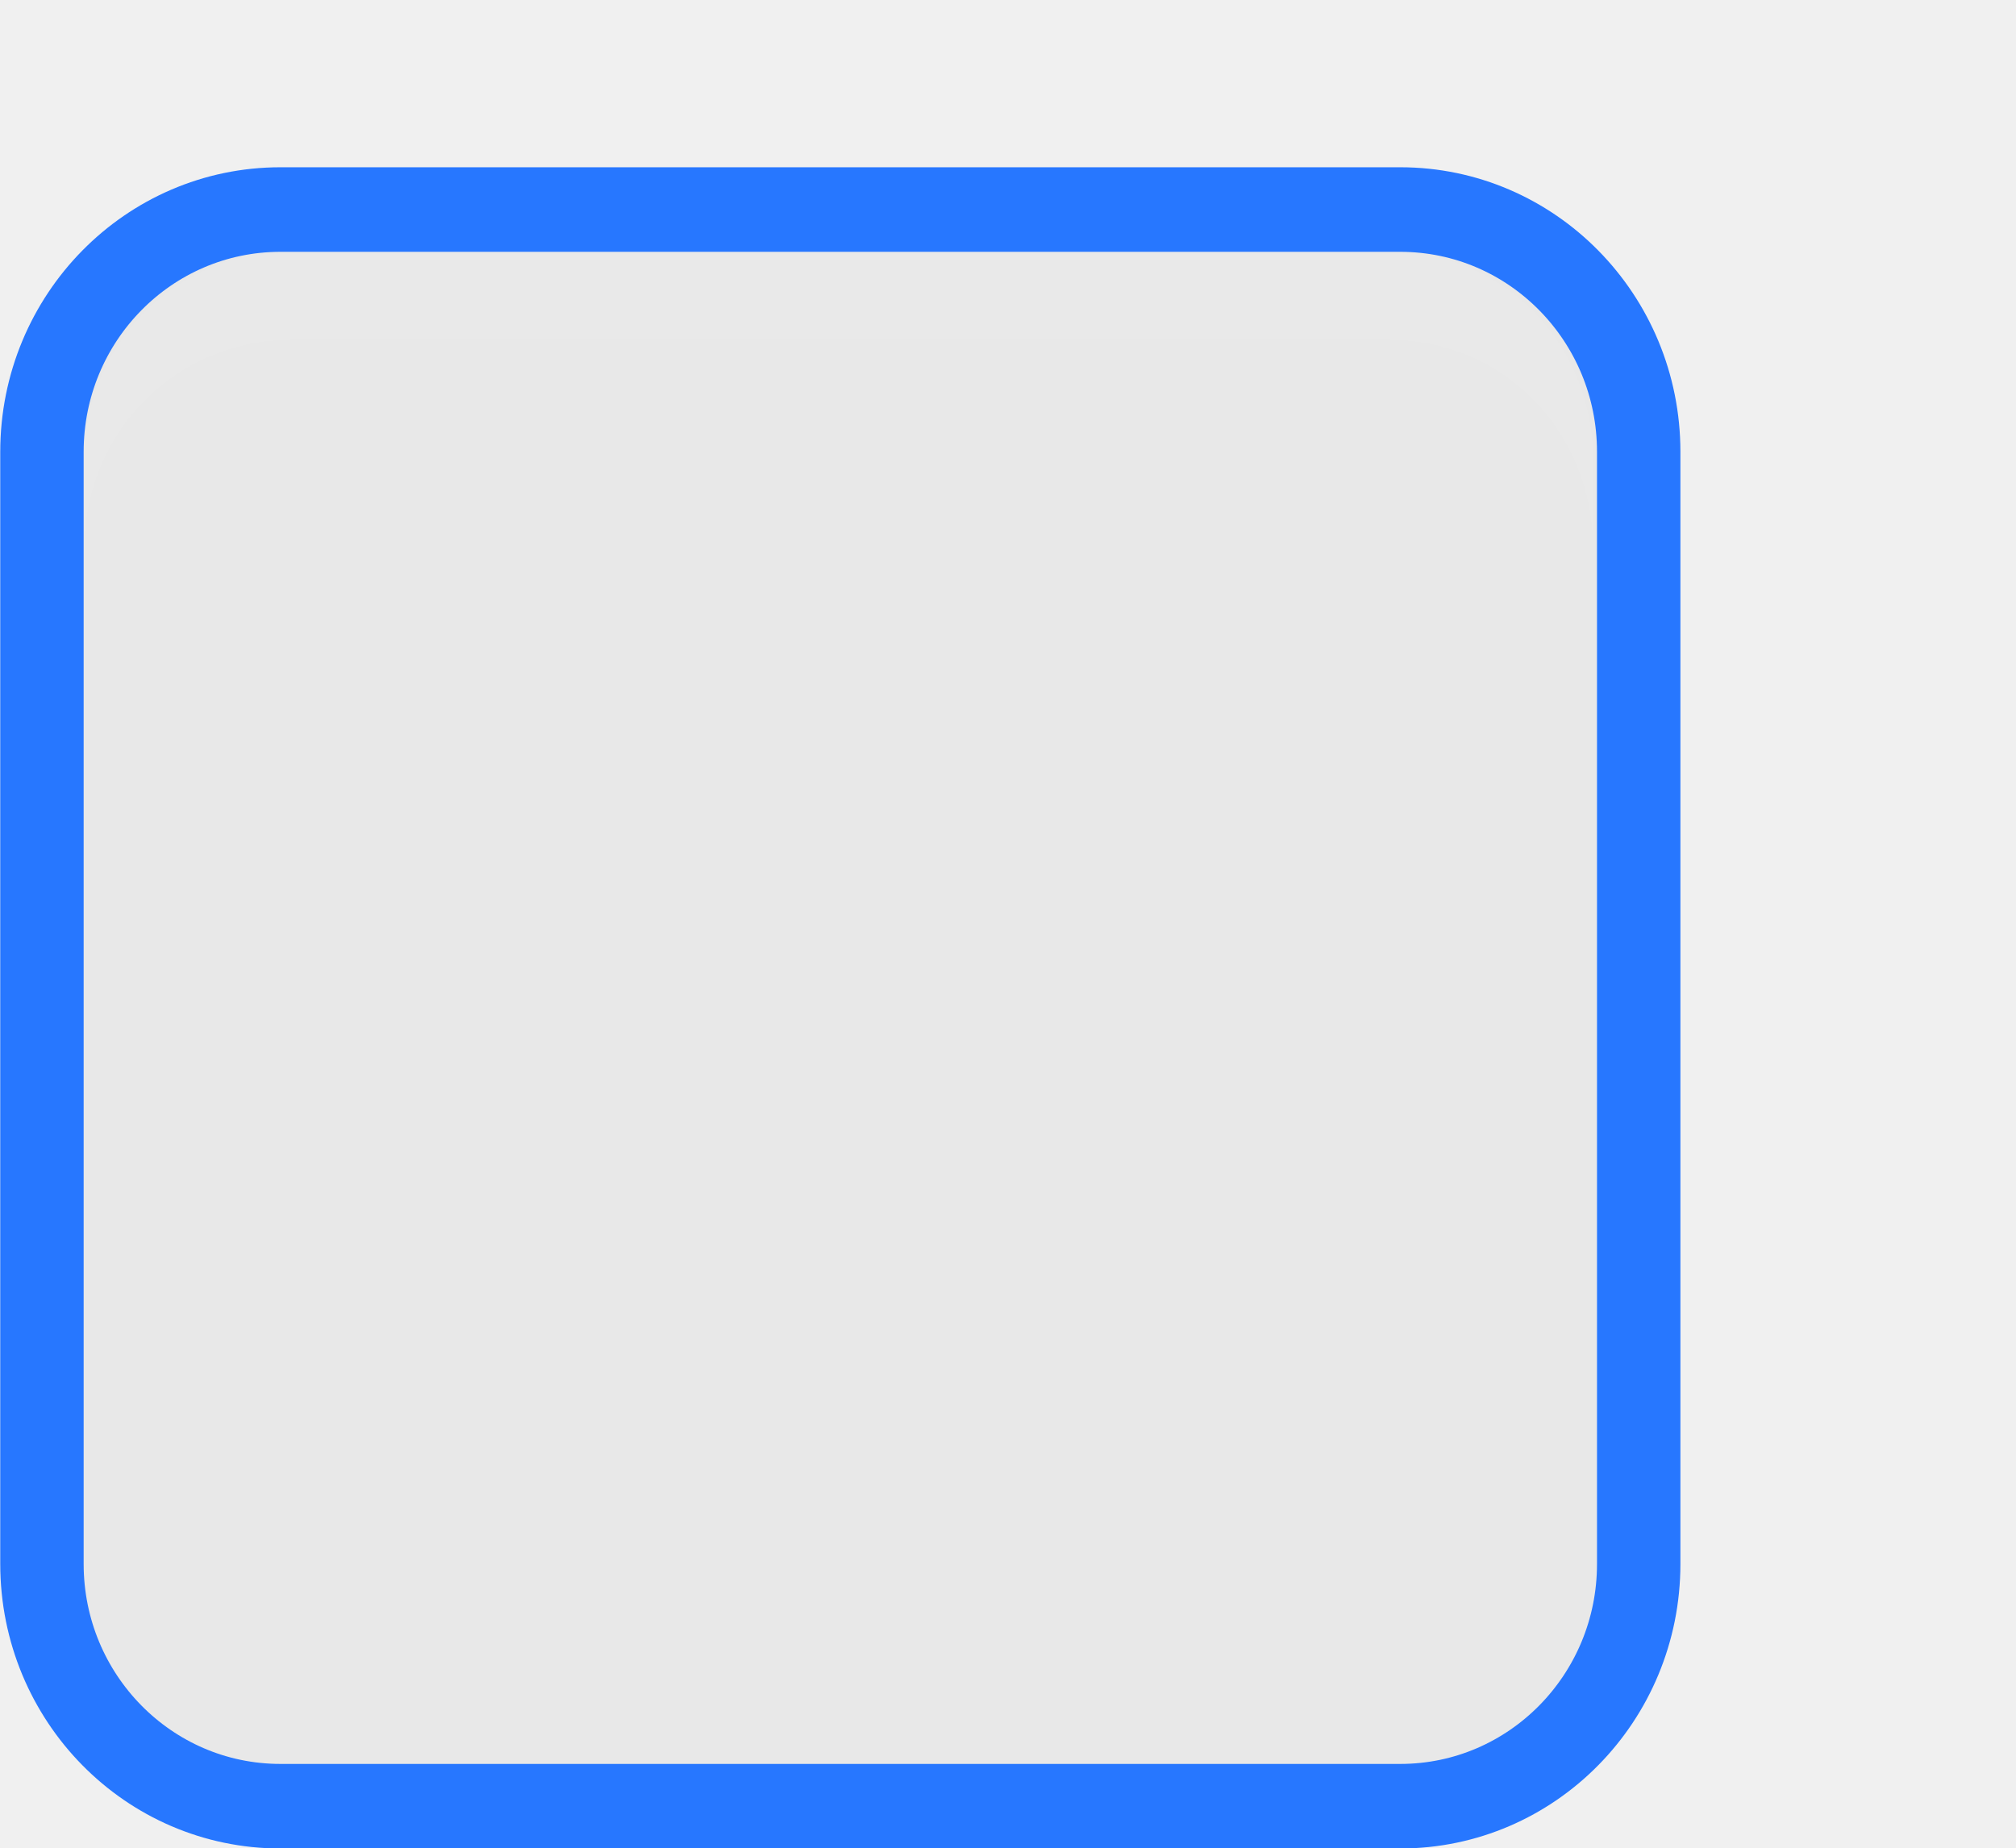
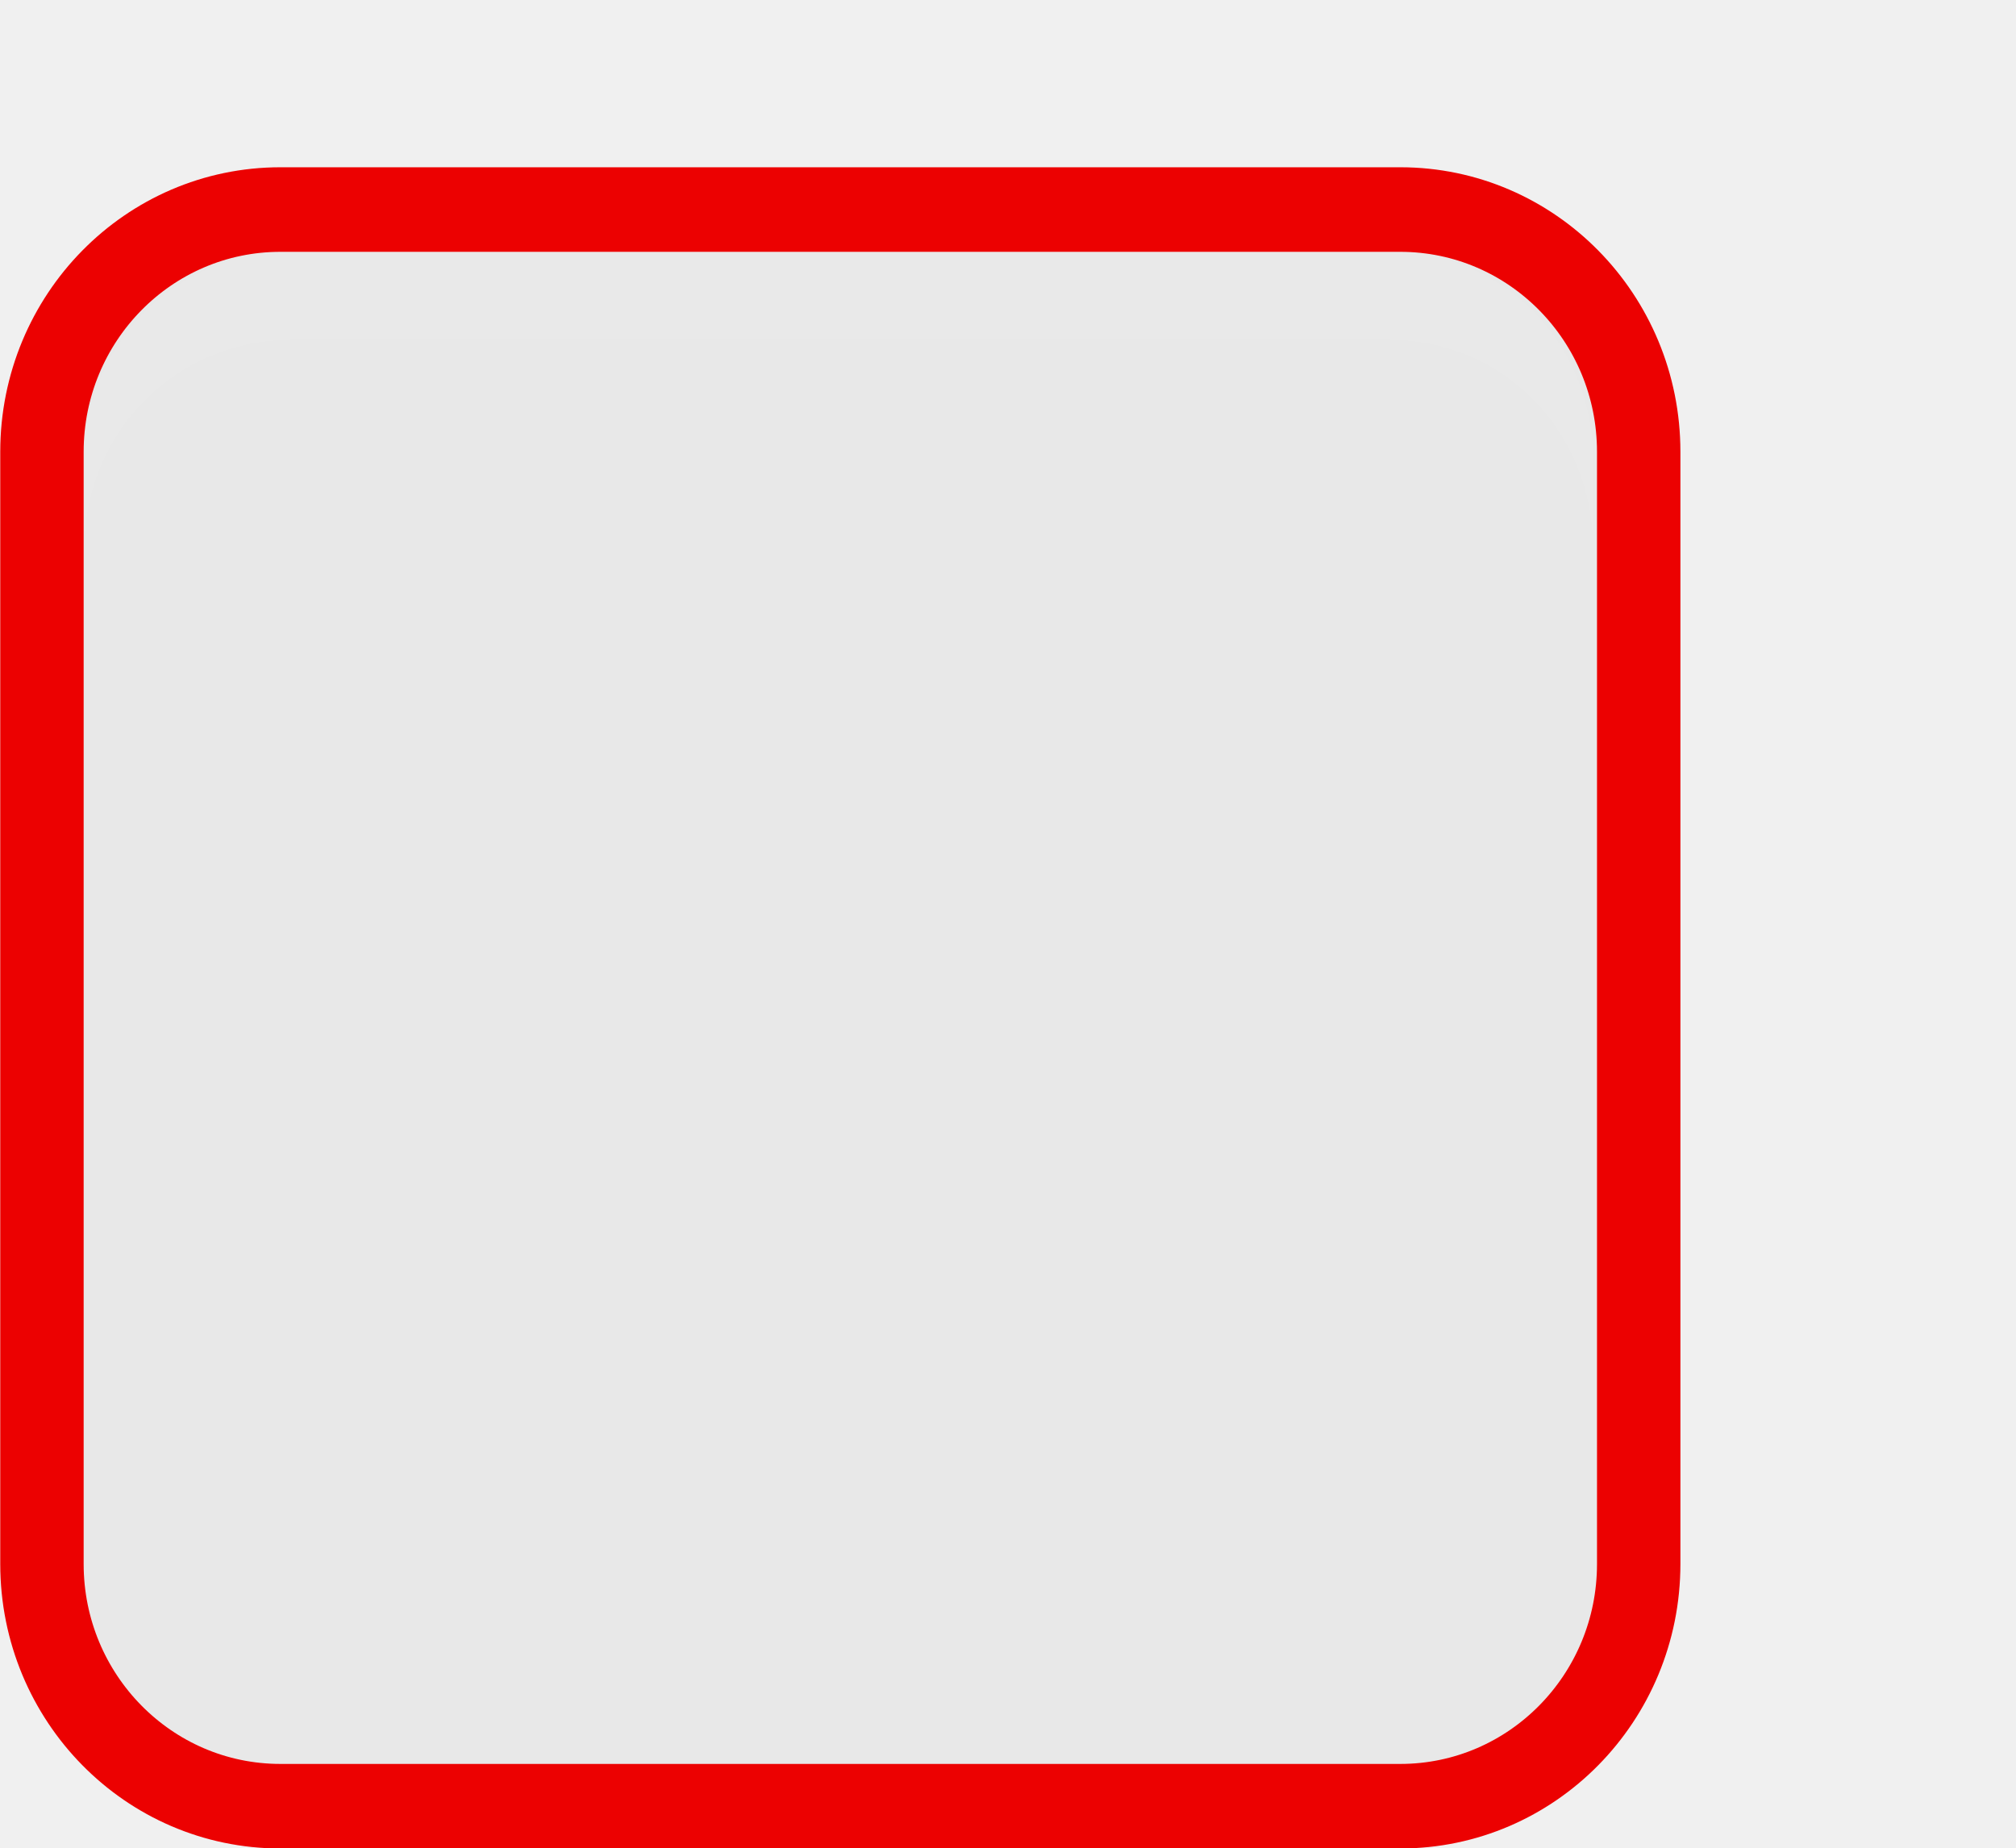
<svg xmlns="http://www.w3.org/2000/svg" version="1.1" viewBox="0 0 24 22">
  <g transform="translate(-342.5 -521.36)">
    <g transform="matrix(1.3594 0 0 1.3564 319.21 481.99)">
-       <rect transform="matrix(.47305 0 0 .48074 -6.3607 -29.396)" x="50.44" y="125.35" width="29.56" height="29.154" rx="4.414" ry="4.423" style="color:#000000;fill:#e8e8e8;stroke-linejoin:round;stroke-width:1.544;stroke:#2777ff" />
+       <rect transform="matrix(.47305 0 0 .48074 -6.3607 -29.396)" x="50.44" y="125.35" width="29.56" height="29.154" rx="4.414" ry="4.423" style="color:#000000;fill:#e8e8e8;stroke-linejoin:round;stroke-width:1.544;stroke:#ec0101" />
      <path d="m17.871 33.844v-0.773c0-1.031 0.807-1.836 1.812-1.836h9.613c1.005 0 1.788 0.805 1.788 1.836v0.773c0-1.031-0.783-1.836-1.788-1.836h-9.613c-1.005 0-1.812 0.805-1.812 1.836z" style="block-progression:tb;color:#000000;fill:#fff;opacity:.05;text-indent:0;text-transform:none" />
    </g>
    <rect x="342.3" y="521.58" width="21.944" height="21.944" style="color:#000000;fill:none" />
  </g>
</svg>
